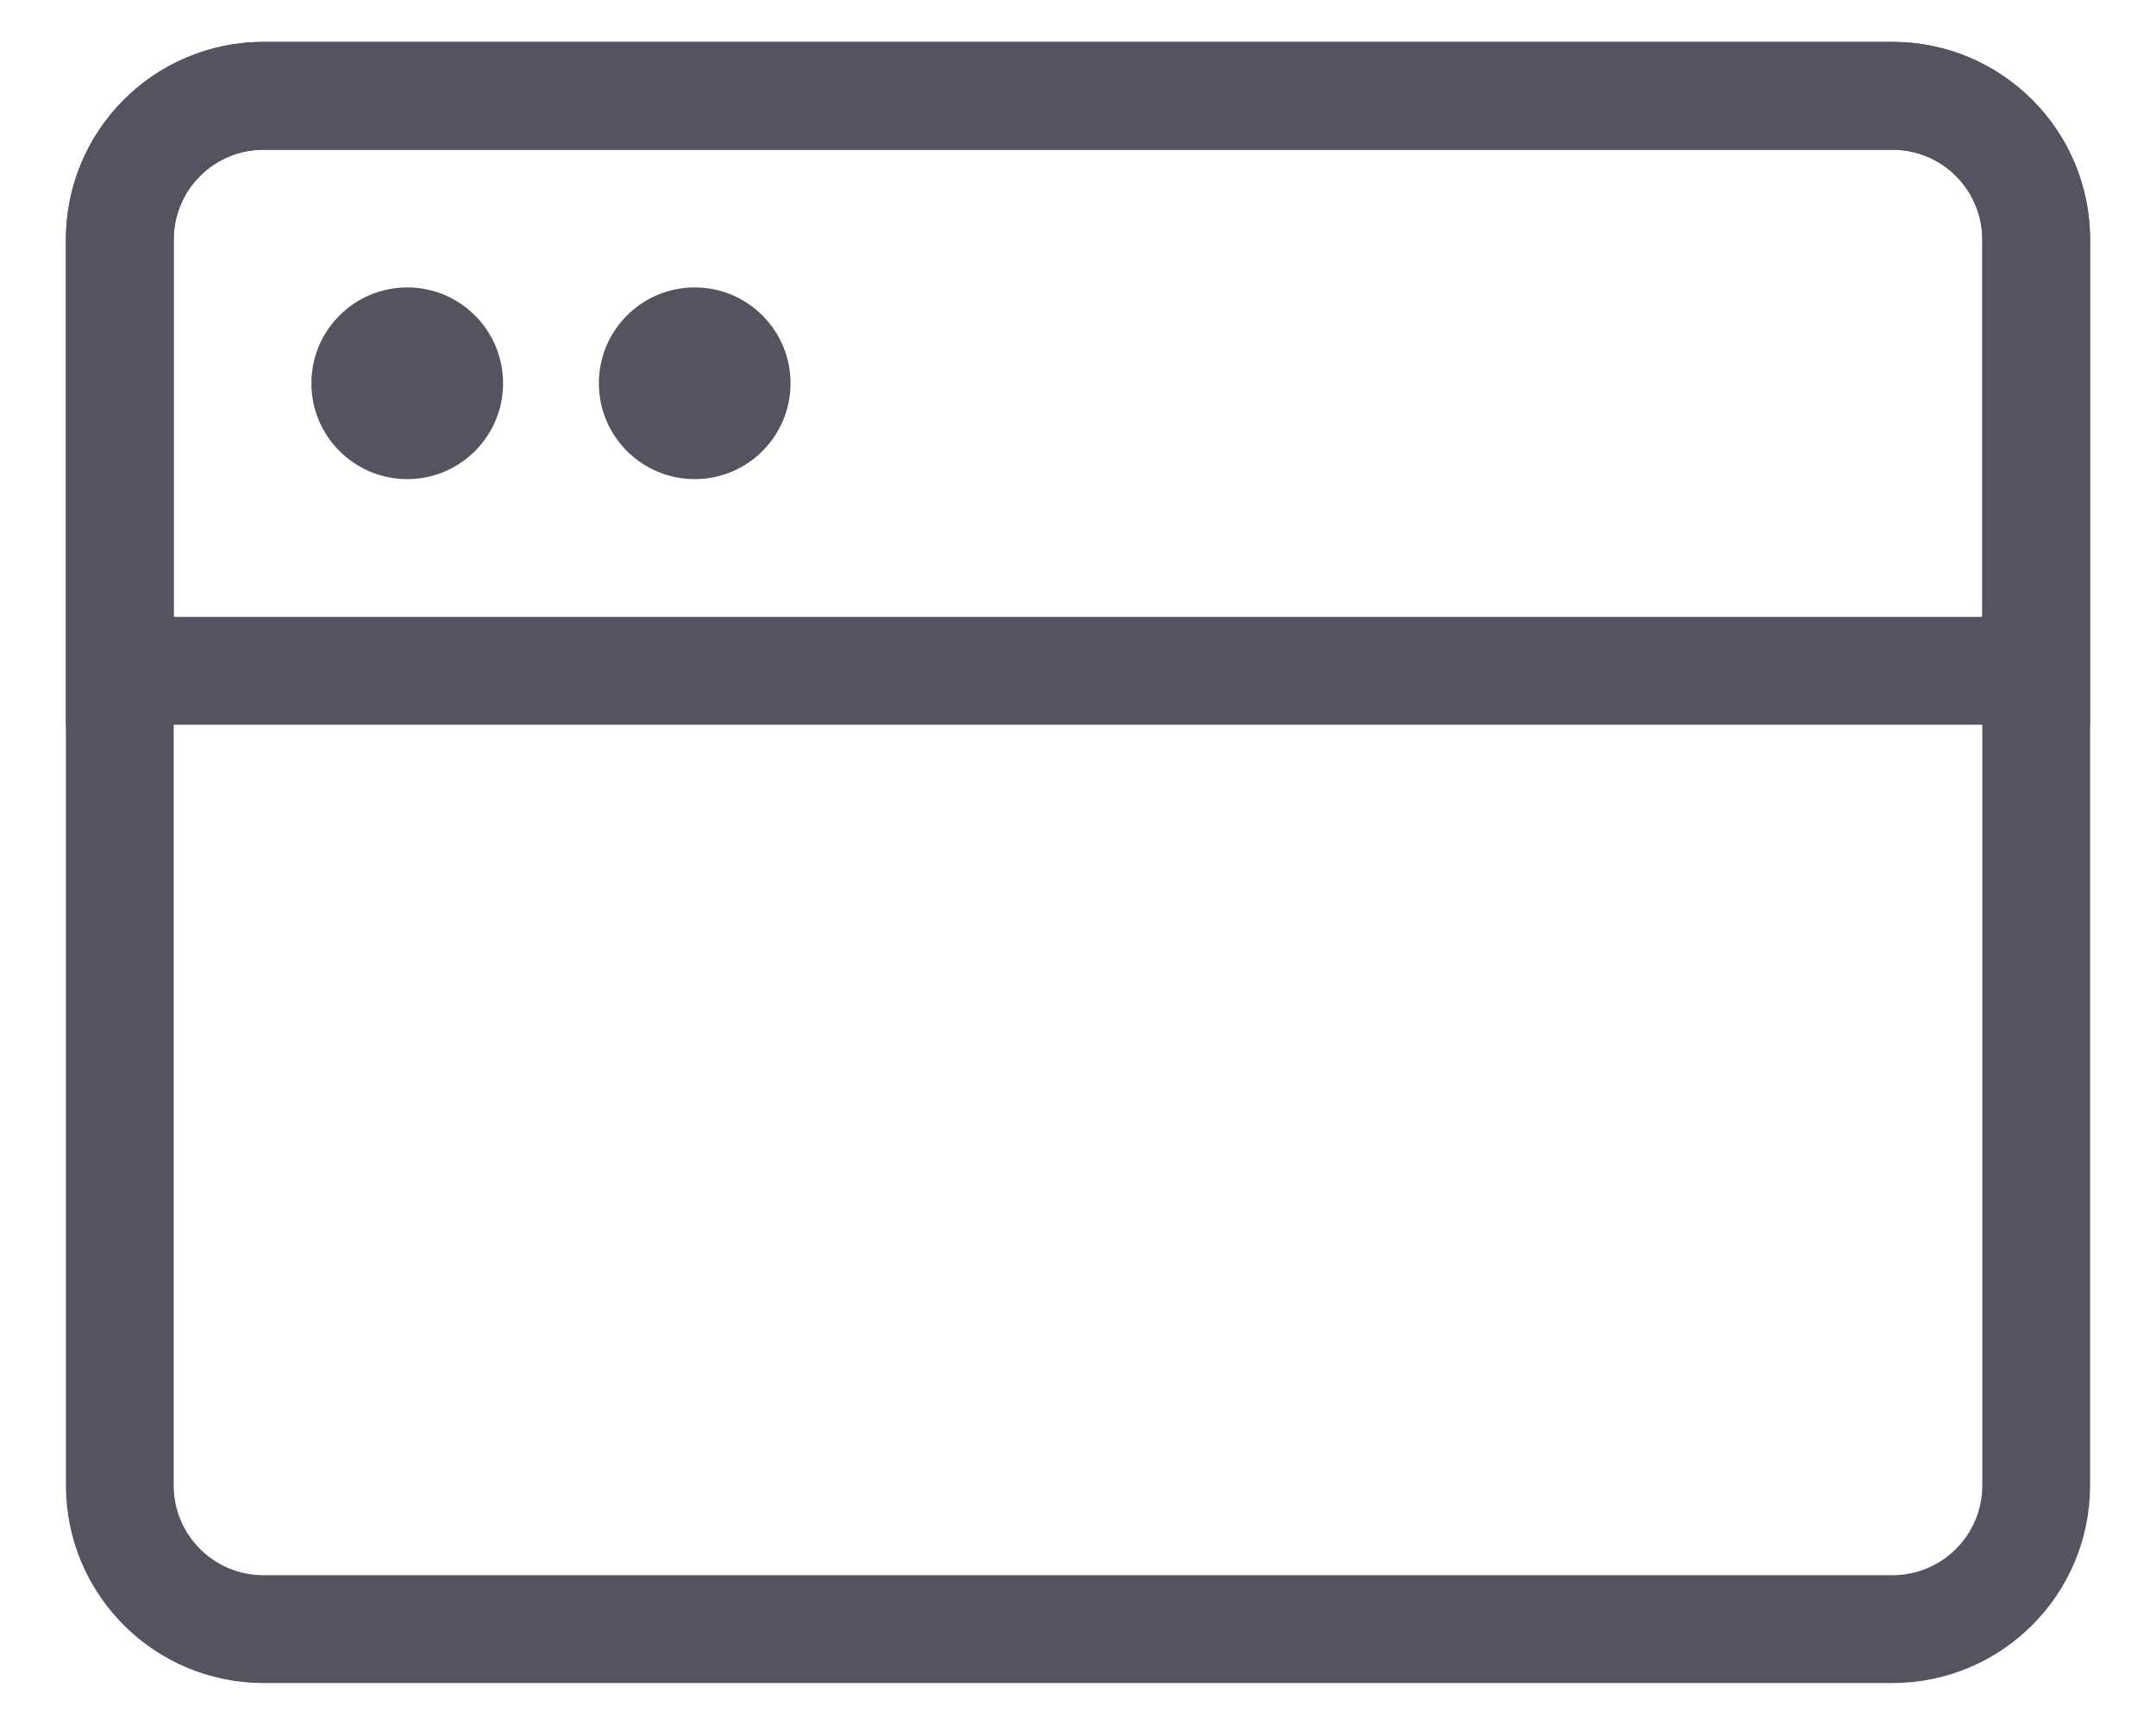
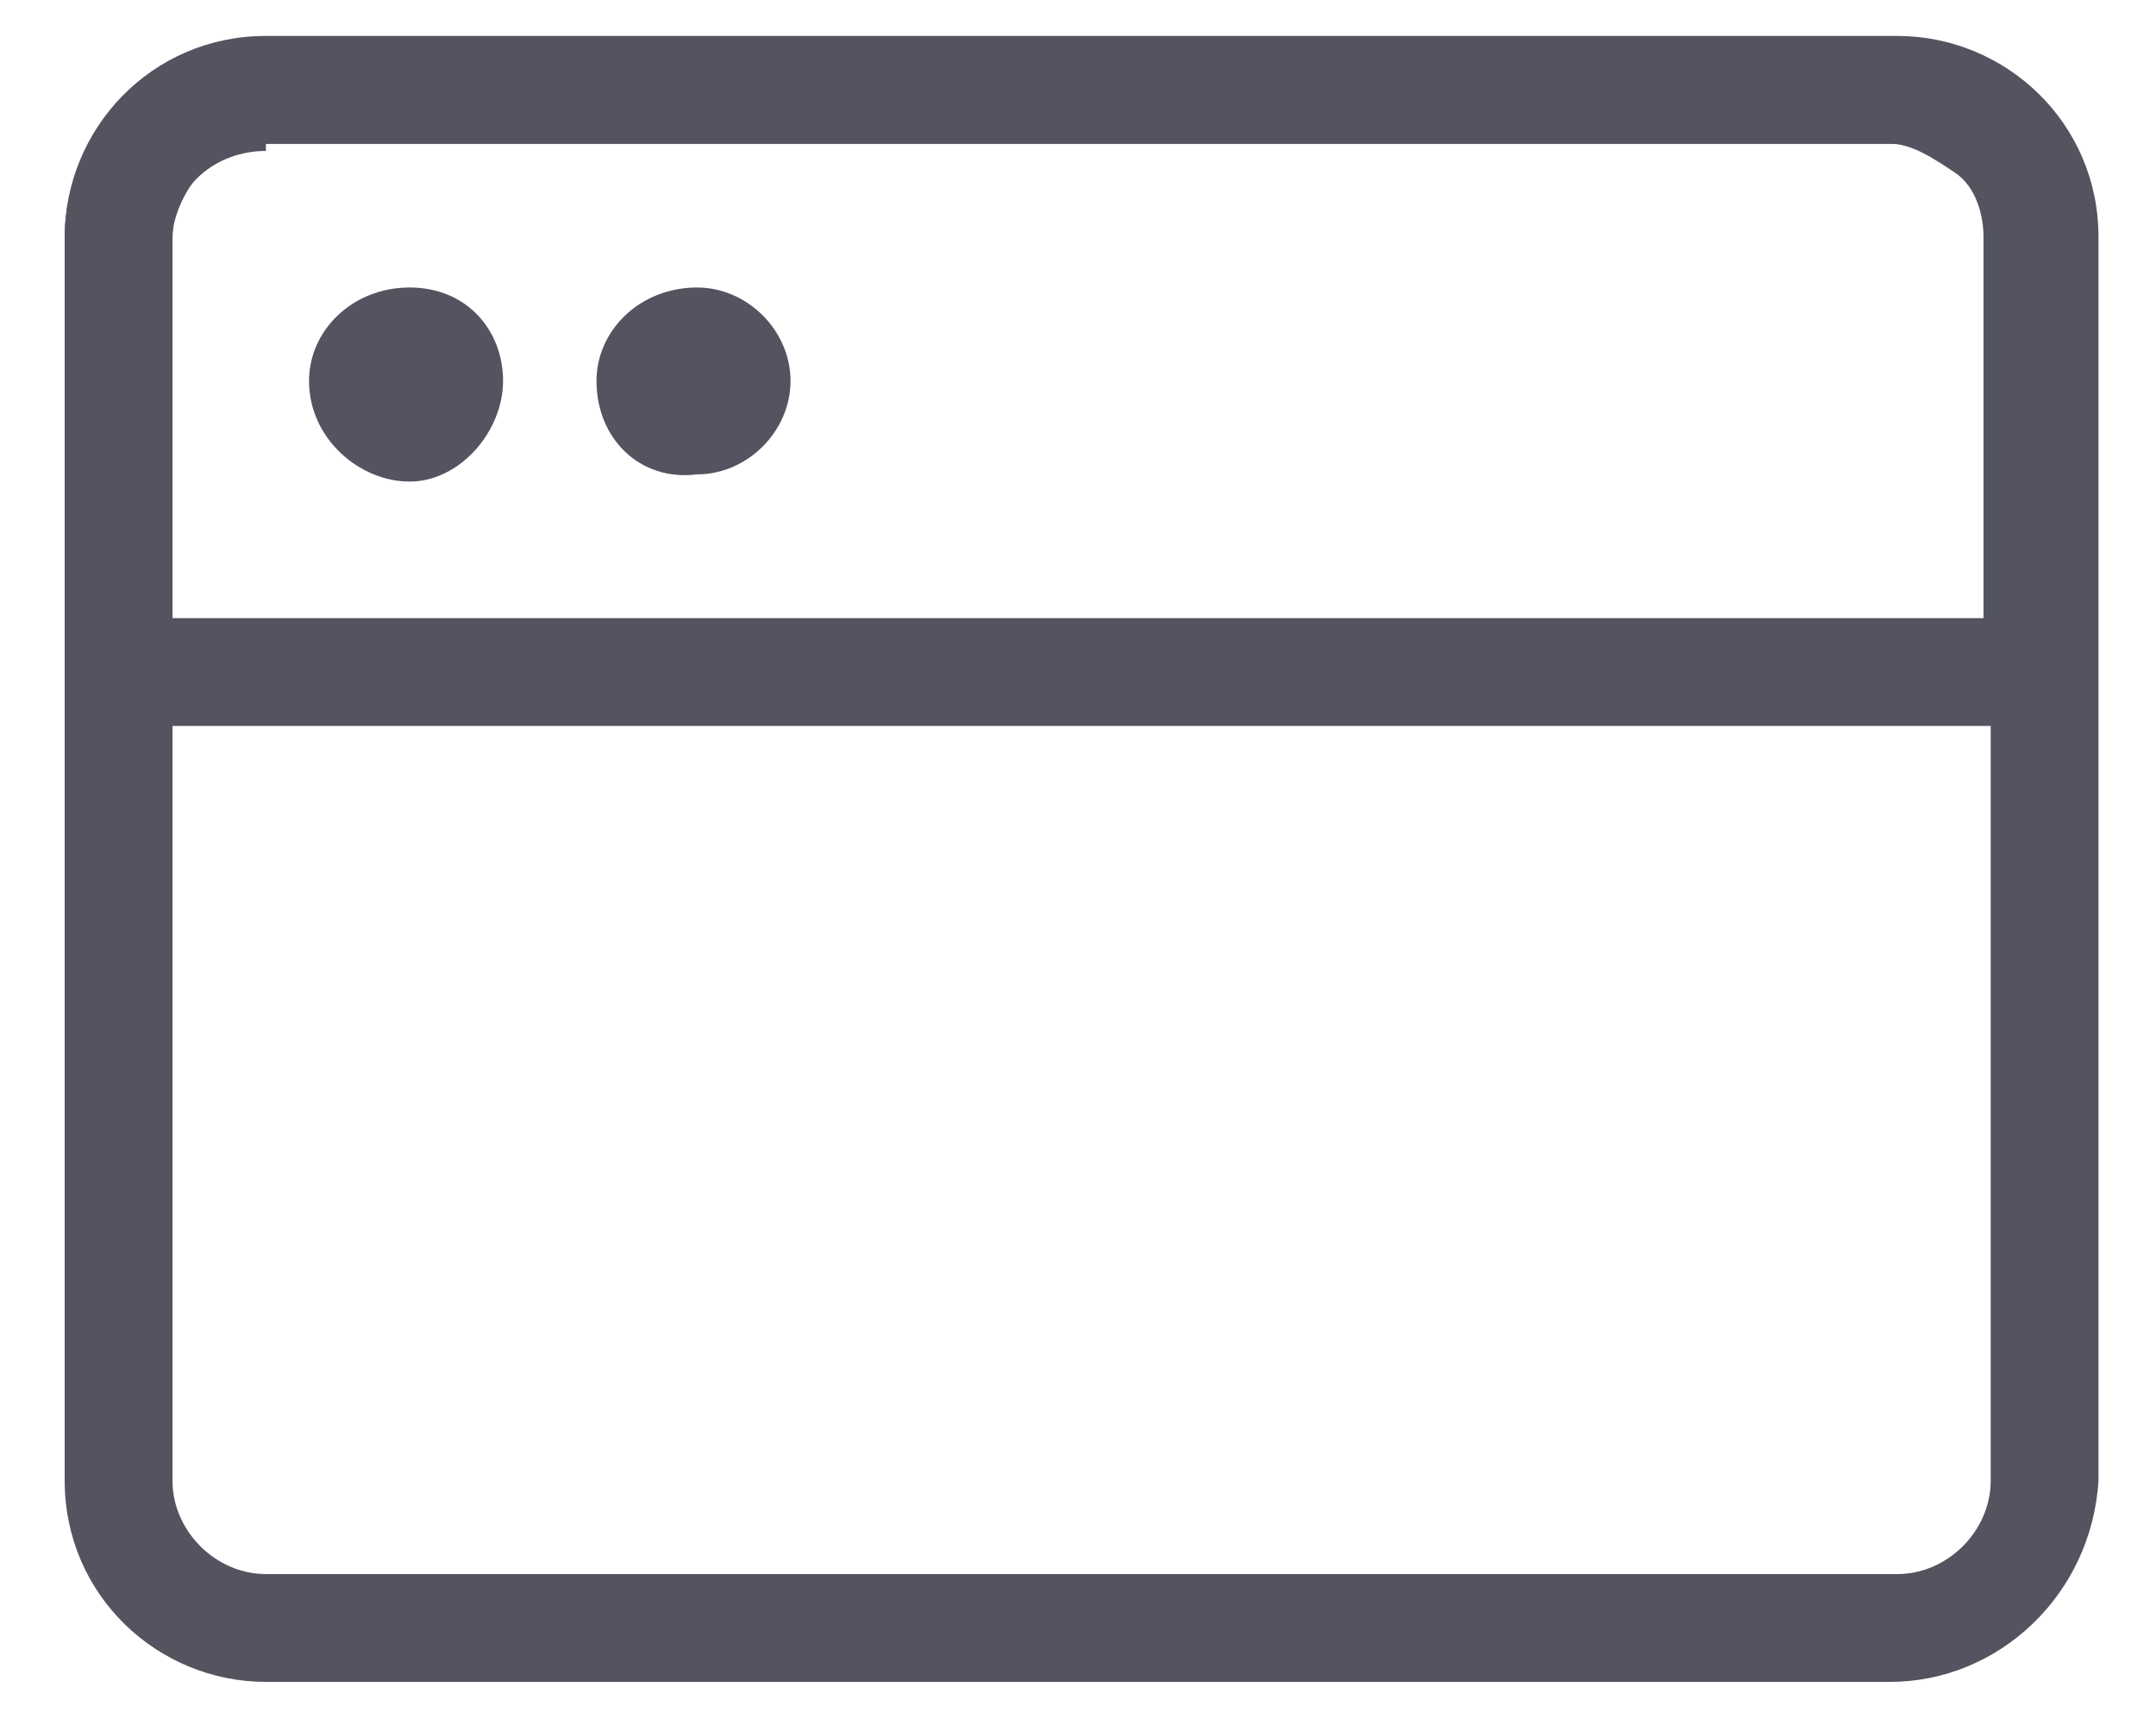
- <svg xmlns="http://www.w3.org/2000/svg" width="30" height="24" viewBox="0 0 30 24" fill="none">
-   <path d="M26.333 1.333H3.667C2.562 1.333 1.667 2.228 1.667 3.333V20.666C1.667 21.771 2.562 22.666 3.667 22.666H26.333C27.438 22.666 28.333 21.771 28.333 20.666V3.333C28.333 2.228 27.438 1.333 26.333 1.333Z" stroke="#535460" stroke-width="1.5" stroke-linejoin="round" />
-   <path d="M1.667 3.333C1.667 2.803 1.877 2.294 2.252 1.919C2.627 1.544 3.136 1.333 3.667 1.333H26.333C26.864 1.333 27.372 1.544 27.747 1.919C28.122 2.294 28.333 2.803 28.333 3.333V9.333H1.667V3.333Z" stroke="#535460" stroke-width="1.5" />
-   <path d="M4.333 5.333C4.333 4.596 4.93 3.999 5.667 3.999C6.403 3.999 7 4.596 7 5.333C7 6.069 6.403 6.666 5.667 6.666C4.93 6.666 4.333 6.069 4.333 5.333Z" fill="#535460" />
-   <path d="M8.333 5.333C8.333 4.596 8.93 3.999 9.667 3.999C10.403 3.999 11 4.596 11 5.333C11 6.069 10.403 6.666 9.667 6.666C8.93 6.666 8.333 6.069 8.333 5.333Z" fill="#535460" />
+ <svg xmlns="http://www.w3.org/2000/svg" version="1.1" id="Слой_1" x="0px" y="0px" viewBox="0 0 30 24" style="enable-background:new 0 0 30 24;" xml:space="preserve">
+   <style type="text/css">
+ 	.st0{fill:#535460;}
+ </style>
+   <path class="st0" d="M26.3,23.4H3.7c-1.5,0-2.8-1.2-2.8-2.8V3.3c0-1.5,1.2-2.8,2.8-2.8h22.7c1.5,0,2.8,1.2,2.8,2.8v17.3  C29.1,22.2,27.8,23.4,26.3,23.4z M3.7,2.1C3,2.1,2.4,2.6,2.4,3.3v17.3c0,0.7,0.6,1.3,1.3,1.3h22.7c0.7,0,1.3-0.6,1.3-1.3V3.3  c0-0.7-0.6-1.3-1.3-1.3H3.7z" />
+   <path class="st0" d="M29.1,10.1H0.9V3.3c0-0.7,0.3-1.4,0.8-1.9s1.2-0.8,1.9-0.8h22.7c0.7,0,1.4,0.3,1.9,0.8s0.8,1.2,0.8,1.9V10.1z   M2.4,8.6h25.2V3.3c0-0.3-0.1-0.7-0.4-0.9s-0.6-0.4-0.9-0.4H3.7C3.3,2.1,3,2.2,2.8,2.4S2.4,3,2.4,3.3V8.6z" />
+   <path class="st0" d="M4.3,5.3C4.3,4.6,4.9,4,5.7,4S7,4.6,7,5.3S6.4,6.7,5.7,6.7S4.3,6.1,4.3,5.3z" />
+   <path class="st0" d="M8.3,5.3C8.3,4.6,8.9,4,9.7,4C10.4,4,11,4.6,11,5.3s-0.6,1.3-1.3,1.3C8.9,6.7,8.3,6.1,8.3,5.3z" />
</svg>
